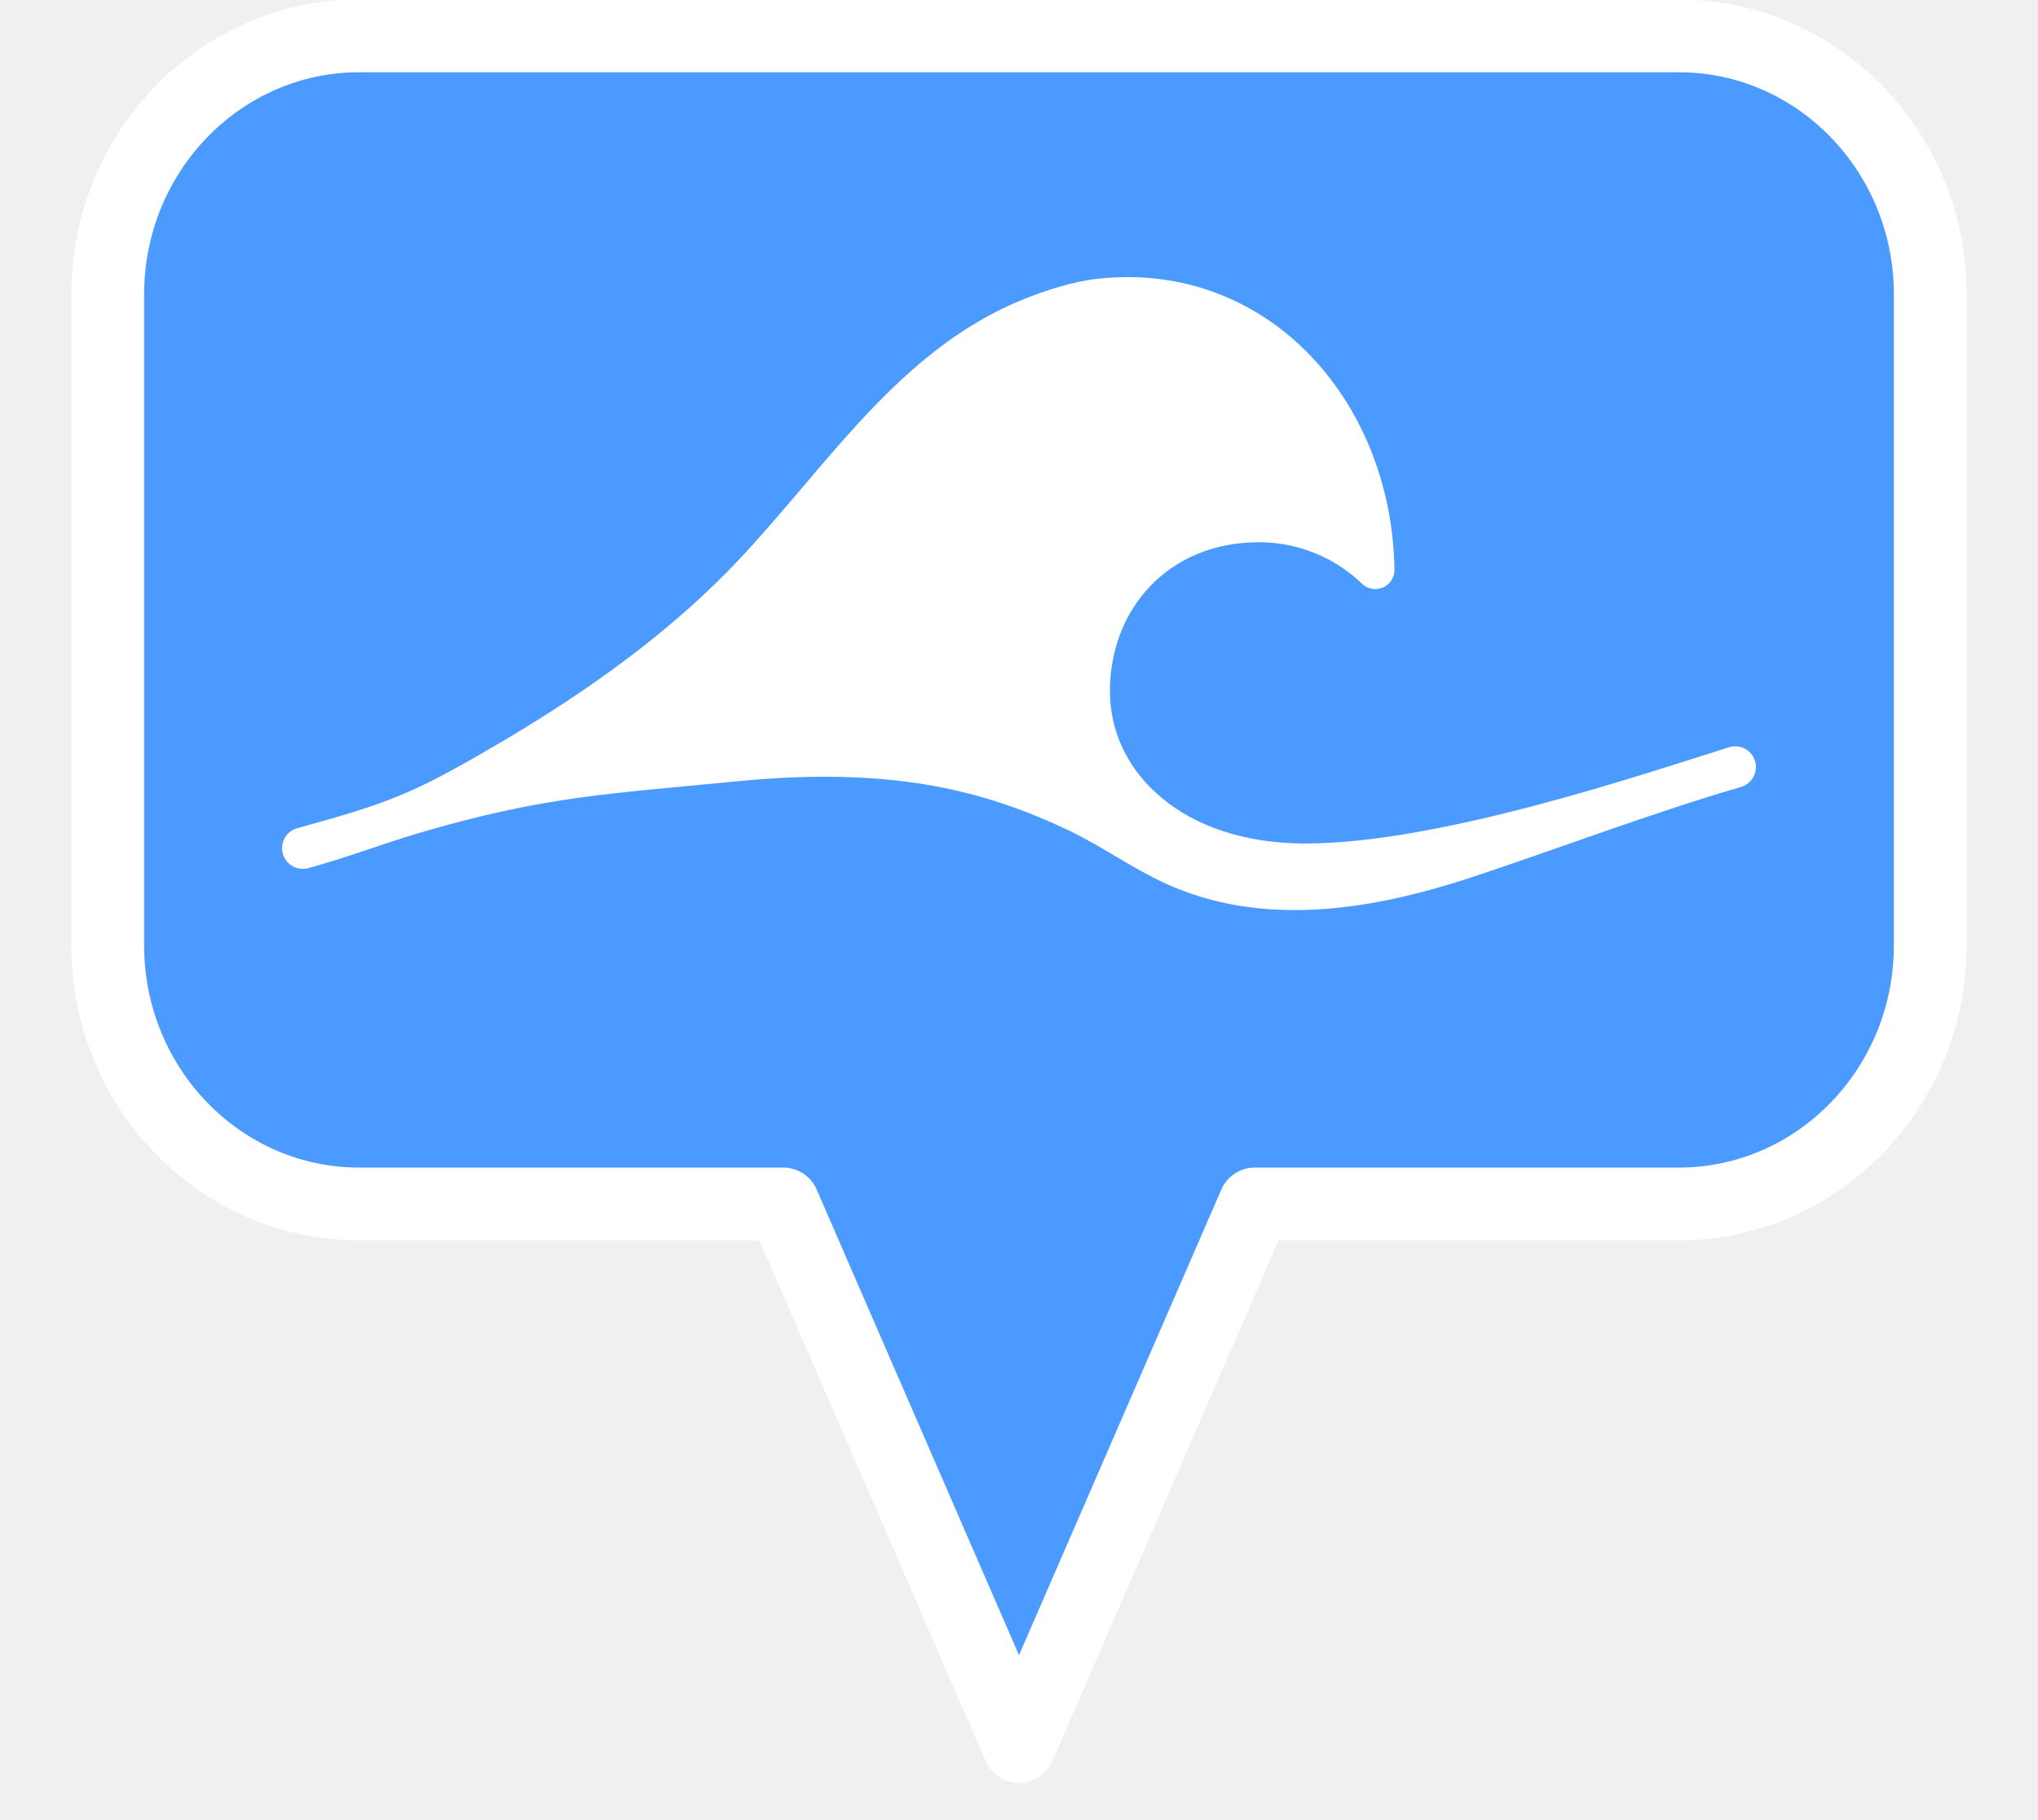
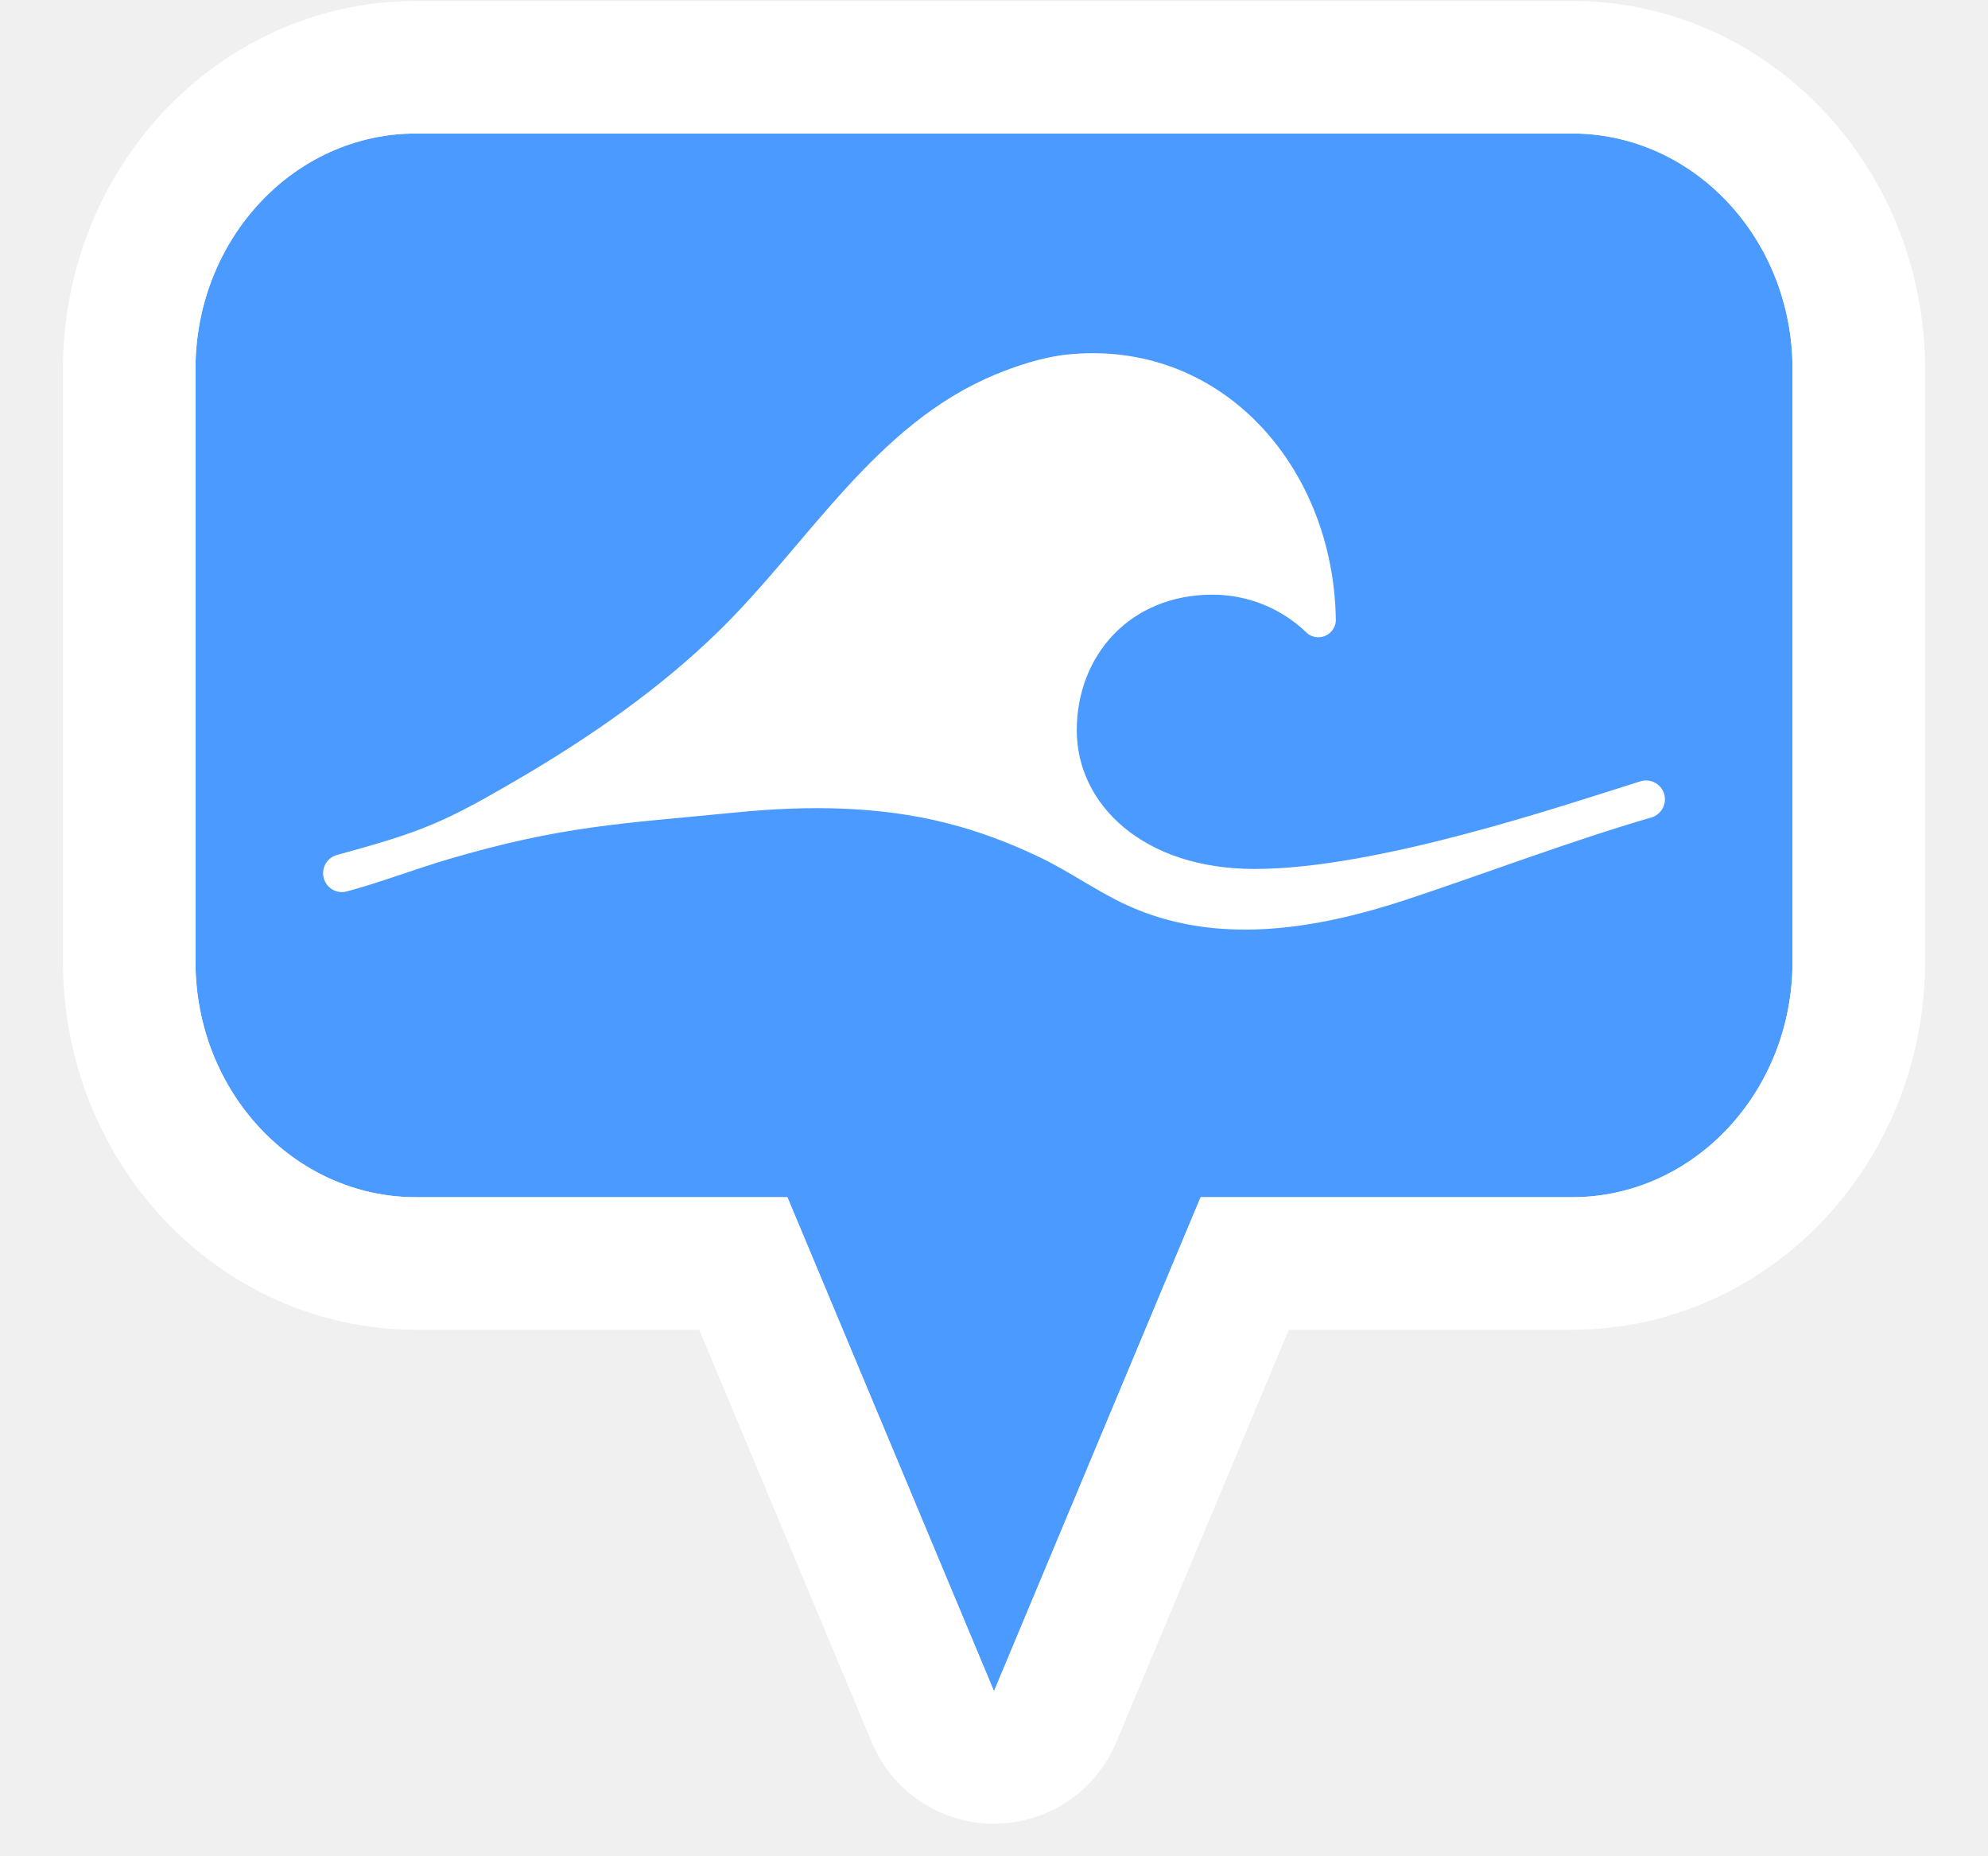
- <svg xmlns="http://www.w3.org/2000/svg" width="100%" height="100%" viewBox="0 0 28 25" version="1.1" xml:space="preserve" style="fill-rule:evenodd;clip-rule:evenodd;stroke-linecap:round;stroke-linejoin:round;stroke-miterlimit:1.5;">
-   <path d="M4.934,16.544c-1.906,0 -3.454,-1.592 -3.454,-3.554l0,-8.943c0,-1.962 1.548,-3.554 3.454,-3.554l18.132,0c1.906,0 3.454,1.592 3.454,3.554l0,8.943c0,1.962 -1.548,3.554 -3.454,3.554l-5.827,0l-3.239,7.455l-3.239,-7.455l-5.827,0Z" style="fill:#4a9aff;stroke:#fff;stroke-width:1px;" />
-   <path d="M23.756,10.268c0.15,-0.046 0.31,0.038 0.356,0.188c0.046,0.151 -0.038,0.31 -0.188,0.357c-1.178,0.34 -2.594,0.876 -3.707,1.243c-1.363,0.449 -2.867,0.7 -4.214,0.08c-0.45,-0.207 -0.862,-0.505 -1.31,-0.72c-0.453,-0.217 -0.923,-0.395 -1.41,-0.518c-1.026,-0.259 -2.094,-0.265 -3.142,-0.163c-1.786,0.175 -2.658,0.204 -4.378,0.71c-0.515,0.152 -1.022,0.349 -1.54,0.488c-0.153,0.034 -0.306,-0.061 -0.34,-0.215c-0.035,-0.153 0.06,-0.306 0.214,-0.341c1.263,-0.347 1.589,-0.477 2.718,-1.138c1.083,-0.634 2.137,-1.362 3.036,-2.242c1.349,-1.318 2.356,-3.119 4.174,-3.869c0.331,-0.136 0.712,-0.261 1.07,-0.299c2.313,-0.245 4.021,1.667 4.063,3.983c0.01,0.146 -0.1,0.272 -0.246,0.282c-0.083,0.006 -0.16,-0.028 -0.212,-0.085c-0.366,-0.345 -0.86,-0.558 -1.404,-0.558c-1.244,0 -2.047,0.918 -2.047,2.049c0,1.11 0.994,2.091 2.683,2.091c1.842,0 4.624,-0.947 5.824,-1.323Z" style="fill:#fff;fill-rule:nonzero;" />
+ <svg xmlns="http://www.w3.org/2000/svg" width="100%" height="100%" viewBox="0 0 30 28" version="1.1" xml:space="preserve" style="fill-rule:evenodd;clip-rule:evenodd;stroke-linejoin:round;stroke-miterlimit:1.414;">
+   <path d="M6.274,18.066c-1.835,0 -3.324,-1.592 -3.324,-3.554l0,-8.943c0,-1.962 1.489,-3.554 3.324,-3.554l17.452,0c1.835,0 3.324,1.592 3.324,3.554l0,8.943c0,1.962 -1.489,3.554 -3.324,3.554l-5.608,0l-3.118,7.455l-3.118,-7.455l-5.608,0Z" style="fill:#4a9aff;" />
+   <path d="M23.866,0.017l0.139,0.005l0.139,0.01l0.138,0.013l0.137,0.016l0.136,0.021l0.135,0.024l0.133,0.027l0.133,0.031l0.131,0.034l0.13,0.038l0.129,0.041l0.127,0.044l0.125,0.047l0.124,0.051l0.122,0.053l0.12,0.056l0.119,0.06l0.117,0.062l0.115,0.065l0.113,0.067l0.111,0.071l0.109,0.072l0.107,0.076l0.106,0.078l0.103,0.08l0.101,0.083l0.098,0.085l0.097,0.087l0.095,0.09l0.092,0.092l0.09,0.094l0.088,0.096l0.085,0.098l0.083,0.1l0.081,0.102l0.078,0.104l0.076,0.106l0.074,0.108l0.071,0.11l0.069,0.111l0.066,0.113l0.063,0.115l0.061,0.116l0.058,0.118l0.056,0.119l0.053,0.121l0.05,0.123l0.047,0.124l0.045,0.125l0.041,0.127l0.039,0.127l0.036,0.129l0.033,0.131l0.03,0.131l0.027,0.133l0.024,0.133l0.021,0.135l0.018,0.135l0.014,0.136l0.012,0.138l0.008,0.137l0.005,0.139l0.001,0.127l0,8.967l-0.001,0.127l-0.005,0.139l-0.008,0.137l-0.012,0.138l-0.014,0.136l-0.018,0.135l-0.021,0.135l-0.024,0.133l-0.027,0.133l-0.03,0.131l-0.033,0.13l-0.036,0.13l-0.039,0.127l-0.041,0.127l-0.045,0.125l-0.047,0.124l-0.05,0.123l-0.053,0.121l-0.056,0.119l-0.058,0.118l-0.061,0.116l-0.063,0.115l-0.066,0.113l-0.069,0.111l-0.071,0.11l-0.074,0.108l-0.076,0.106l-0.078,0.104l-0.081,0.102l-0.083,0.1l-0.085,0.098l-0.088,0.096l-0.09,0.094l-0.092,0.092l-0.095,0.089l-0.097,0.088l-0.098,0.085l-0.101,0.083l-0.103,0.08l-0.106,0.078l-0.107,0.076l-0.109,0.072l-0.111,0.071l-0.113,0.067l-0.115,0.065l-0.117,0.062l-0.119,0.06l-0.12,0.056l-0.122,0.053l-0.124,0.051l-0.125,0.047l-0.127,0.044l-0.129,0.041l-0.13,0.038l-0.131,0.034l-0.133,0.031l-0.133,0.027l-0.135,0.024l-0.136,0.02l-0.137,0.017l-0.138,0.013l-0.139,0.01l-0.139,0.005l-0.127,0.002l-4.29,0l-2.604,6.227l-0.058,0.125l-0.066,0.122l-0.074,0.116l-0.082,0.111l-0.09,0.105l-0.097,0.099l-0.103,0.092l-0.11,0.084l-0.115,0.076l-0.12,0.069l-0.124,0.06l-0.129,0.051l-0.131,0.042l-0.134,0.033l-0.136,0.024l-0.138,0.015l-0.138,0.004l-0.138,-0.004l-0.138,-0.015l-0.136,-0.024l-0.134,-0.033l-0.131,-0.042l-0.129,-0.051l-0.124,-0.06l-0.12,-0.069l-0.115,-0.076l-0.11,-0.084l-0.103,-0.092l-0.097,-0.099l-0.09,-0.105l-0.082,-0.111l-0.074,-0.116l-0.066,-0.122l-0.058,-0.125l-2.604,-6.227l-4.29,0l-0.127,-0.002l-0.139,-0.005l-0.139,-0.01l-0.138,-0.013l-0.137,-0.017l-0.136,-0.02l-0.135,-0.024l-0.133,-0.027l-0.133,-0.031l-0.131,-0.034l-0.13,-0.038l-0.129,-0.041l-0.127,-0.044l-0.125,-0.047l-0.124,-0.051l-0.122,-0.053l-0.12,-0.056l-0.119,-0.06l-0.117,-0.062l-0.115,-0.065l-0.113,-0.067l-0.111,-0.071l-0.109,-0.072l-0.107,-0.076l-0.106,-0.078l-0.103,-0.08l-0.101,-0.083l-0.098,-0.085l-0.097,-0.088l-0.095,-0.089l-0.092,-0.092l-0.09,-0.094l-0.088,-0.096l-0.085,-0.098l-0.083,-0.1l-0.081,-0.102l-0.078,-0.104l-0.076,-0.106l-0.074,-0.108l-0.071,-0.11l-0.069,-0.111l-0.066,-0.113l-0.063,-0.115l-0.061,-0.116l-0.058,-0.118l-0.056,-0.119l-0.053,-0.121l-0.05,-0.123l-0.047,-0.124l-0.045,-0.125l-0.041,-0.127l-0.039,-0.127l-0.036,-0.13l-0.033,-0.13l-0.03,-0.131l-0.027,-0.133l-0.024,-0.133l-0.021,-0.135l-0.018,-0.135l-0.014,-0.137l-0.012,-0.137l-0.008,-0.137l-0.005,-0.139l-0.001,-0.127l0,-8.967l0.001,-0.127l0.005,-0.139l0.008,-0.137l0.012,-0.138l0.014,-0.136l0.018,-0.135l0.021,-0.135l0.024,-0.133l0.027,-0.133l0.03,-0.131l0.033,-0.131l0.036,-0.129l0.039,-0.127l0.041,-0.127l0.045,-0.125l0.047,-0.124l0.05,-0.123l0.053,-0.121l0.056,-0.119l0.058,-0.118l0.061,-0.116l0.063,-0.115l0.066,-0.113l0.069,-0.111l0.071,-0.11l0.074,-0.108l0.076,-0.106l0.078,-0.104l0.081,-0.102l0.083,-0.1l0.085,-0.098l0.088,-0.096l0.09,-0.094l0.092,-0.092l0.095,-0.09l0.097,-0.087l0.098,-0.085l0.101,-0.083l0.103,-0.08l0.106,-0.078l0.107,-0.076l0.109,-0.072l0.111,-0.071l0.113,-0.067l0.115,-0.065l0.117,-0.062l0.119,-0.06l0.12,-0.056l0.122,-0.053l0.124,-0.051l0.125,-0.047l0.127,-0.044l0.129,-0.041l0.13,-0.038l0.131,-0.034l0.133,-0.031l0.133,-0.027l0.135,-0.024l0.136,-0.021l0.137,-0.016l0.138,-0.013l0.139,-0.01l0.139,-0.005l0.127,-0.002l17.478,0l0.127,0.002Zm-17.592,1.998l-0.086,0.001l-0.085,0.003l-0.084,0.006l-0.085,0.008l-0.083,0.01l-0.083,0.013l-0.082,0.014l-0.082,0.017l-0.08,0.019l-0.08,0.021l-0.08,0.023l-0.078,0.025l-0.078,0.027l-0.076,0.029l-0.076,0.031l-0.075,0.032l-0.075,0.035l-0.073,0.037l-0.072,0.038l-0.071,0.04l-0.07,0.042l-0.069,0.044l-0.068,0.045l-0.067,0.047l-0.066,0.049l-0.064,0.05l-0.064,0.052l-0.062,0.054l-0.061,0.055l-0.06,0.057l-0.058,0.058l-0.057,0.059l-0.056,0.061l-0.054,0.063l-0.053,0.064l-0.052,0.065l-0.05,0.066l-0.049,0.068l-0.047,0.069l-0.045,0.07l-0.044,0.072l-0.043,0.073l-0.041,0.073l-0.039,0.075l-0.038,0.077l-0.035,0.077l-0.035,0.078l-0.032,0.079l-0.031,0.08l-0.029,0.081l-0.027,0.083l-0.025,0.083l-0.023,0.083l-0.022,0.085l-0.019,0.086l-0.018,0.086l-0.015,0.087l-0.014,0.088l-0.012,0.089l-0.009,0.089l-0.008,0.09l-0.005,0.09l-0.003,0.091l-0.001,0.092l0,8.943l0.001,0.092l0.003,0.091l0.005,0.09l0.008,0.09l0.009,0.089l0.012,0.089l0.014,0.088l0.015,0.087l0.018,0.086l0.019,0.086l0.022,0.084l0.023,0.084l0.025,0.083l0.027,0.082l0.029,0.082l0.031,0.08l0.032,0.079l0.035,0.078l0.035,0.077l0.038,0.077l0.039,0.074l0.041,0.074l0.043,0.073l0.044,0.072l0.045,0.07l0.047,0.069l0.049,0.068l0.05,0.066l0.052,0.065l0.053,0.064l0.054,0.063l0.056,0.061l0.057,0.059l0.058,0.058l0.06,0.057l0.061,0.055l0.062,0.054l0.064,0.052l0.064,0.05l0.066,0.049l0.067,0.047l0.068,0.045l0.069,0.044l0.07,0.042l0.071,0.04l0.072,0.038l0.073,0.037l0.075,0.035l0.075,0.032l0.076,0.031l0.076,0.029l0.078,0.027l0.078,0.025l0.08,0.023l0.08,0.021l0.081,0.019l0.081,0.017l0.082,0.014l0.083,0.013l0.083,0.01l0.085,0.008l0.084,0.006l0.085,0.003l0.086,0.001l5.608,0l3.118,7.455l3.118,-7.455l5.608,0l0.086,-0.001l0.085,-0.003l0.084,-0.006l0.085,-0.008l0.083,-0.01l0.083,-0.013l0.082,-0.014l0.081,-0.017l0.081,-0.019l0.08,-0.021l0.08,-0.023l0.078,-0.025l0.078,-0.027l0.076,-0.029l0.076,-0.031l0.075,-0.032l0.075,-0.035l0.073,-0.037l0.072,-0.038l0.071,-0.04l0.07,-0.042l0.069,-0.044l0.068,-0.045l0.067,-0.047l0.066,-0.049l0.064,-0.05l0.064,-0.052l0.062,-0.054l0.061,-0.055l0.06,-0.057l0.058,-0.058l0.057,-0.059l0.056,-0.061l0.054,-0.063l0.053,-0.064l0.052,-0.065l0.05,-0.066l0.049,-0.068l0.047,-0.069l0.045,-0.07l0.044,-0.072l0.043,-0.073l0.041,-0.074l0.039,-0.074l0.038,-0.077l0.035,-0.077l0.035,-0.078l0.032,-0.079l0.031,-0.08l0.029,-0.082l0.027,-0.082l0.025,-0.083l0.023,-0.084l0.022,-0.084l0.019,-0.086l0.018,-0.086l0.015,-0.087l0.014,-0.088l0.012,-0.089l0.009,-0.089l0.008,-0.09l0.005,-0.09l0.003,-0.091l0.001,-0.092l0,-8.943l-0.001,-0.092l-0.003,-0.091l-0.005,-0.09l-0.008,-0.09l-0.009,-0.089l-0.012,-0.089l-0.014,-0.088l-0.015,-0.087l-0.018,-0.086l-0.019,-0.086l-0.022,-0.085l-0.023,-0.083l-0.025,-0.083l-0.027,-0.083l-0.029,-0.081l-0.031,-0.08l-0.032,-0.079l-0.035,-0.078l-0.035,-0.077l-0.038,-0.077l-0.039,-0.075l-0.041,-0.073l-0.043,-0.073l-0.044,-0.072l-0.045,-0.07l-0.047,-0.069l-0.049,-0.068l-0.05,-0.066l-0.052,-0.065l-0.053,-0.064l-0.054,-0.063l-0.056,-0.061l-0.057,-0.059l-0.058,-0.058l-0.06,-0.057l-0.061,-0.055l-0.062,-0.054l-0.064,-0.052l-0.064,-0.05l-0.066,-0.049l-0.067,-0.047l-0.068,-0.045l-0.069,-0.044l-0.07,-0.042l-0.071,-0.04l-0.072,-0.038l-0.073,-0.037l-0.075,-0.035l-0.075,-0.032l-0.076,-0.031l-0.076,-0.029l-0.078,-0.027l-0.078,-0.025l-0.08,-0.023l-0.08,-0.021l-0.08,-0.019l-0.082,-0.017l-0.082,-0.014l-0.083,-0.013l-0.083,-0.01l-0.085,-0.008l-0.084,-0.006l-0.085,-0.003l-0.086,-0.001l-17.452,0Z" style="fill:#fff;" />
+   <path d="M24.756,11.79c0.15,-0.046 0.31,0.038 0.356,0.188c0.046,0.151 -0.038,0.31 -0.188,0.357c-1.178,0.34 -2.594,0.876 -3.707,1.243c-1.363,0.449 -2.867,0.7 -4.214,0.08c-0.45,-0.207 -0.862,-0.505 -1.31,-0.72c-0.453,-0.217 -0.923,-0.395 -1.41,-0.518c-1.026,-0.259 -2.094,-0.265 -3.142,-0.163c-1.786,0.175 -2.658,0.204 -4.378,0.71c-0.515,0.152 -1.022,0.35 -1.54,0.488c-0.153,0.035 -0.306,-0.061 -0.34,-0.215c-0.035,-0.153 0.06,-0.306 0.214,-0.341c1.263,-0.347 1.589,-0.477 2.718,-1.138c1.083,-0.634 2.137,-1.362 3.036,-2.242c1.349,-1.318 2.356,-3.118 4.174,-3.869c0.331,-0.136 0.712,-0.26 1.07,-0.299c2.313,-0.245 4.021,1.667 4.063,3.983c0.01,0.146 -0.1,0.272 -0.246,0.282c-0.083,0.006 -0.16,-0.028 -0.212,-0.085c-0.366,-0.345 -0.86,-0.557 -1.404,-0.557c-1.244,0 -2.047,0.917 -2.047,2.048c0,1.11 0.994,2.091 2.683,2.091c1.842,0 4.624,-0.947 5.824,-1.323Z" style="fill:#fff;fill-rule:nonzero;" />
</svg>
